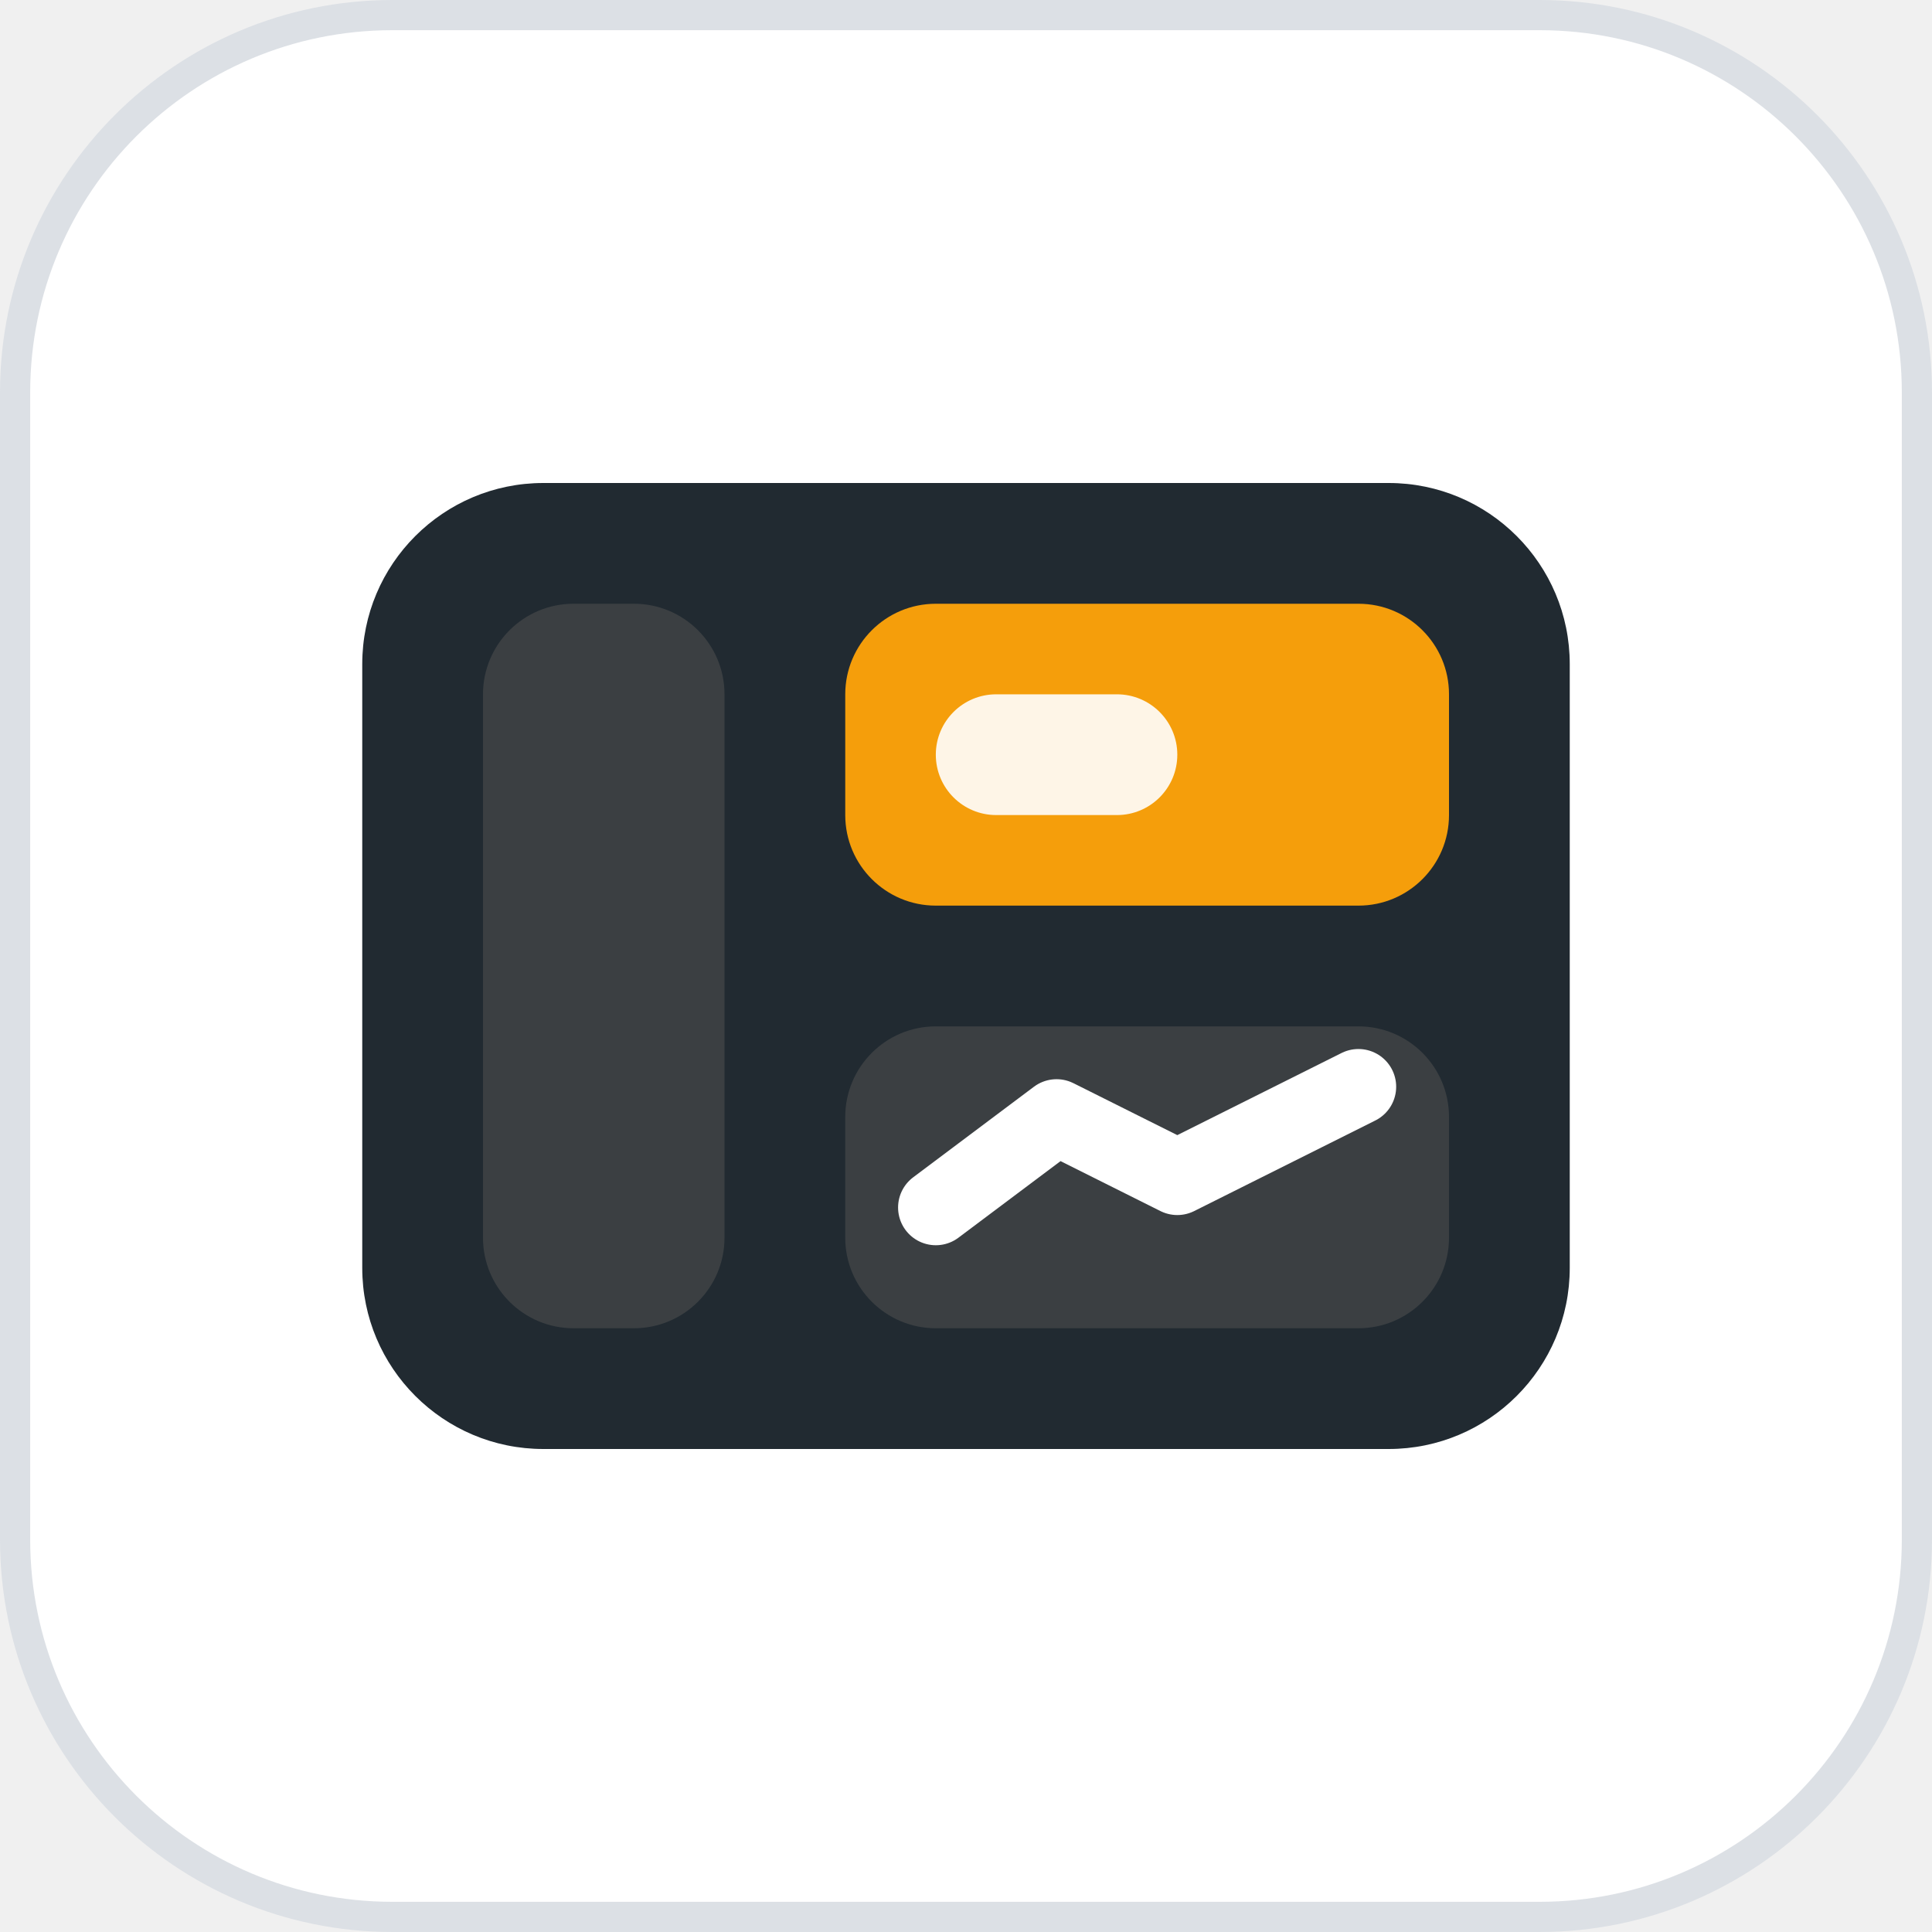
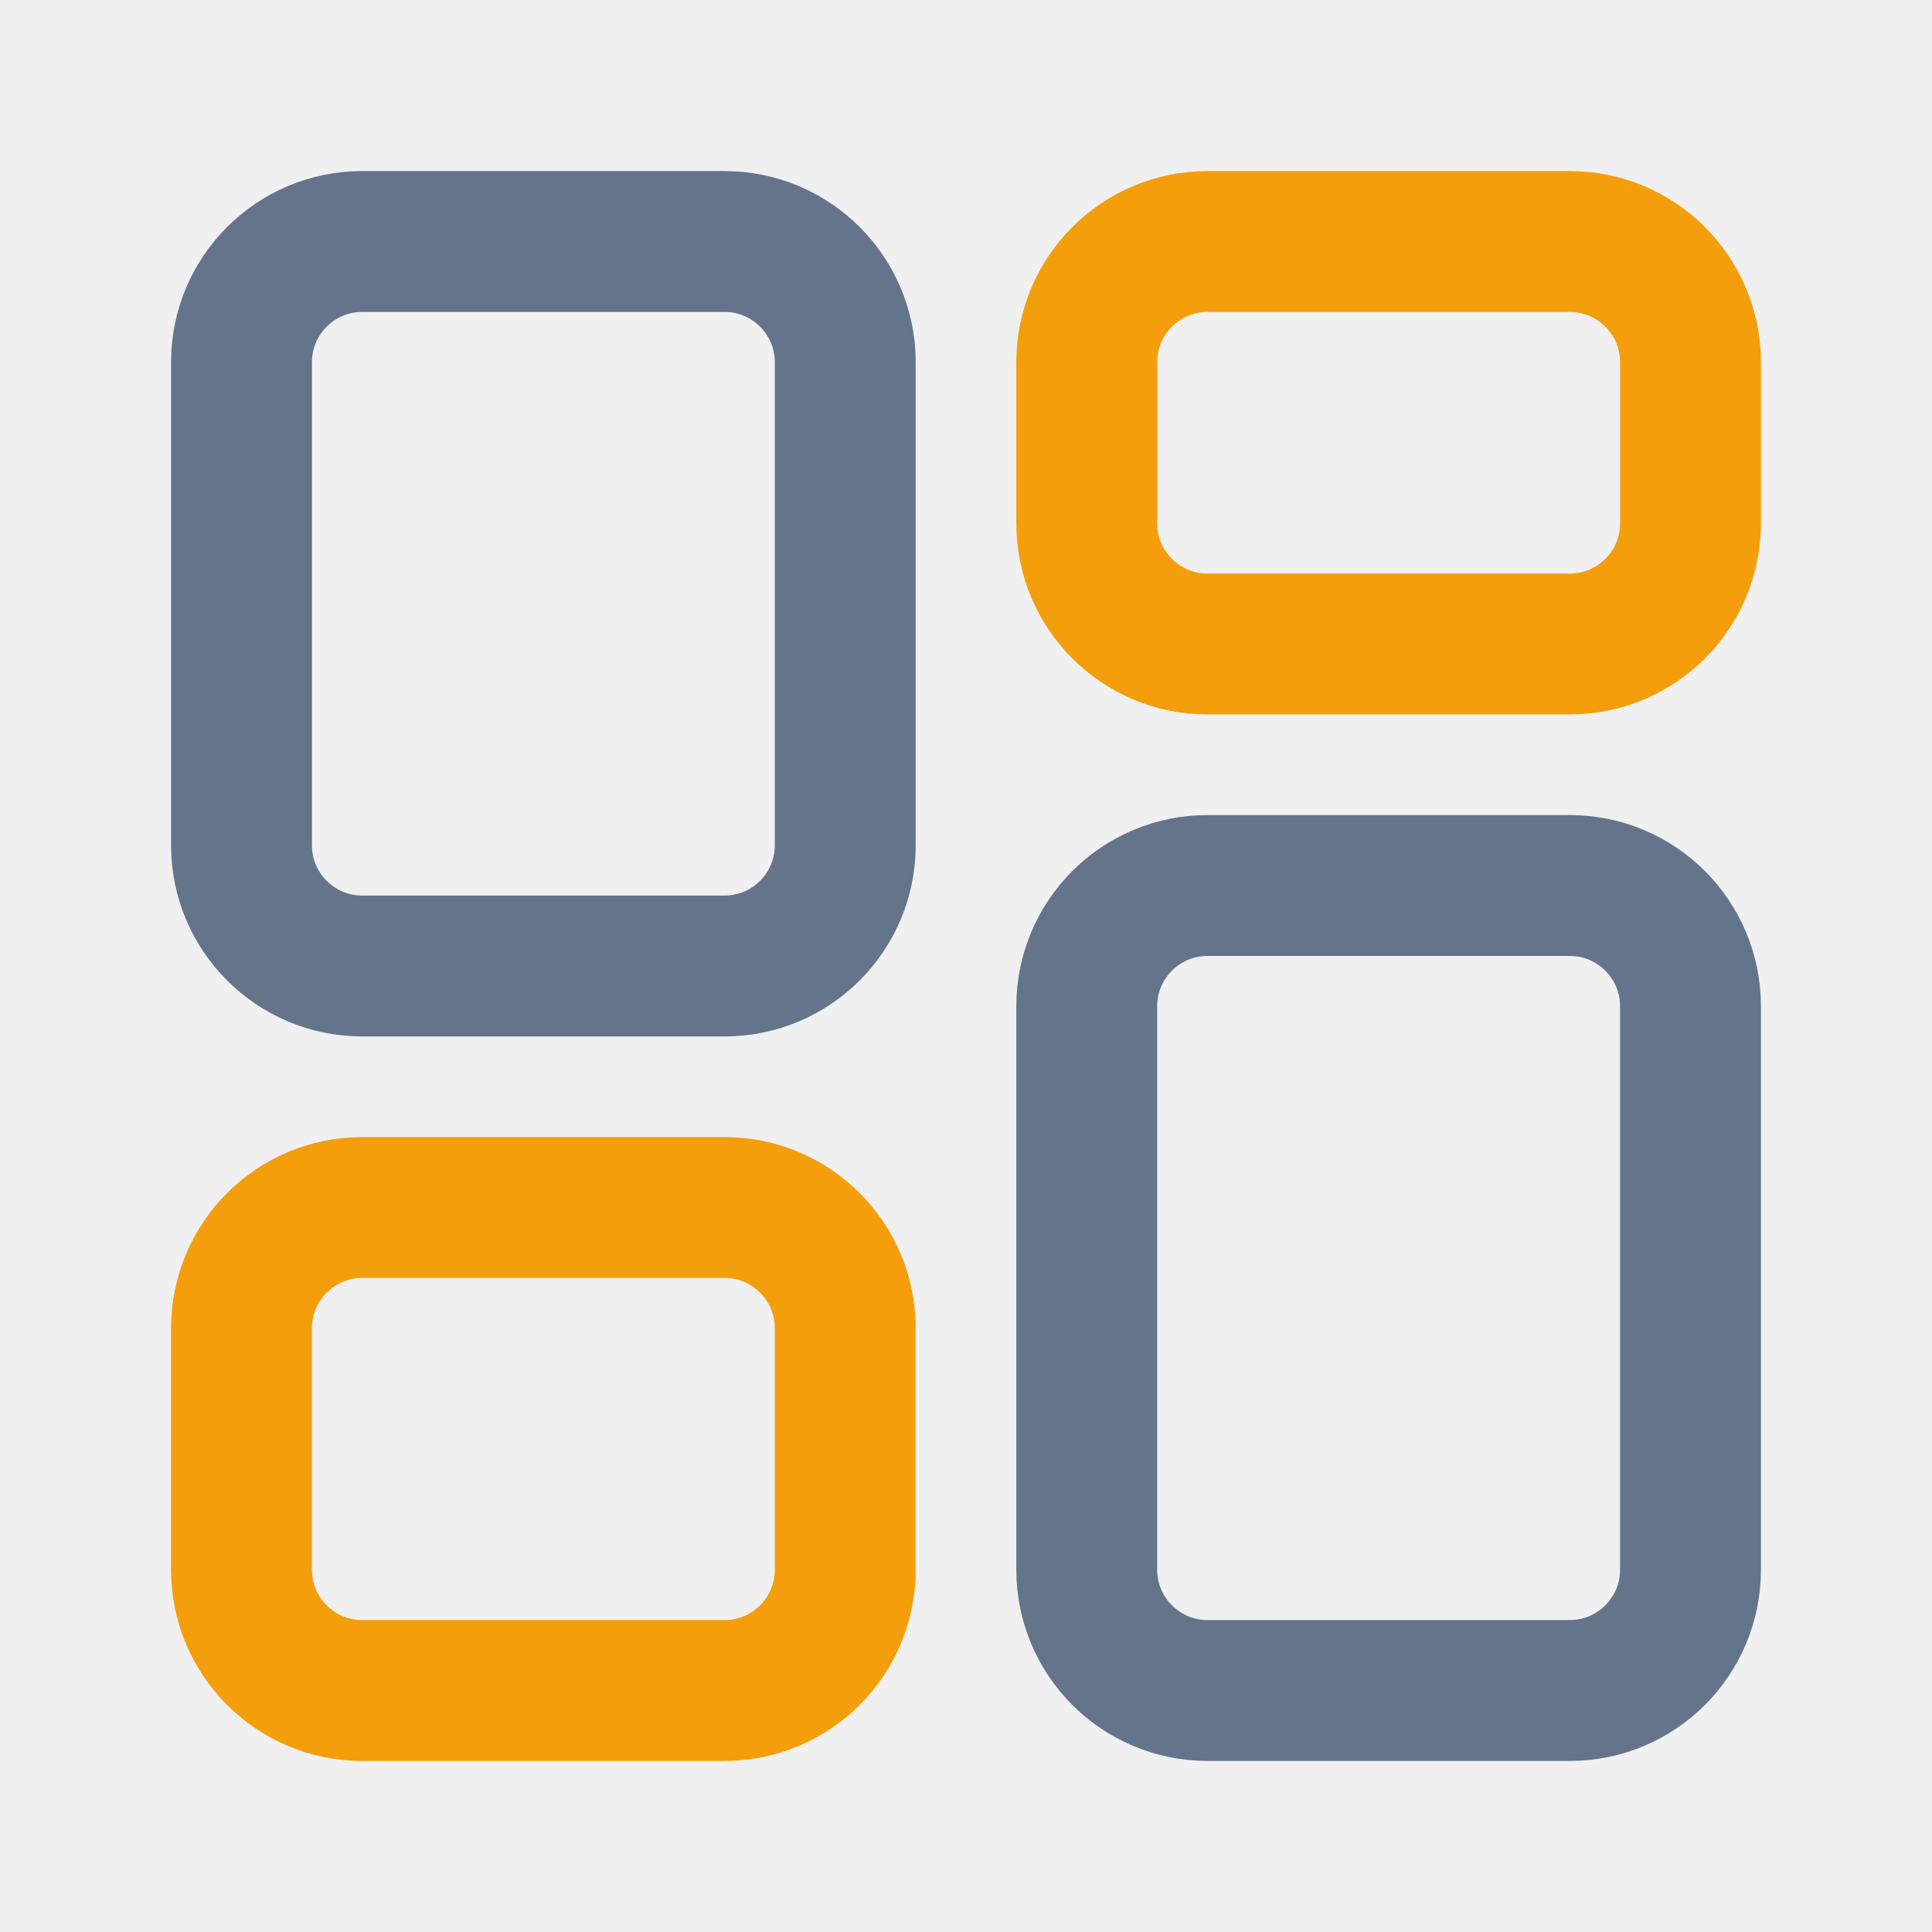
- <svg xmlns="http://www.w3.org/2000/svg" width="64" height="64" viewBox="0 0 64 64" fill="none">
-   <rect x="0.5" y="0.5" width="63" height="63" rx="12.5" fill="white" />
-   <rect x="0.5" y="0.5" width="63" height="63" rx="12.5" stroke="#DCE0E5" />
-   <rect x="12" y="16" width="40" height="32" rx="6" fill="#212A31" />
-   <rect x="16" y="20" width="8" height="24" rx="3" fill="#78716C" fill-opacity="0.3" />
-   <rect x="28" y="20" width="20" height="10" rx="3" fill="#F59E0B" />
-   <rect x="31" y="23" width="8" height="4" rx="2" fill="white" fill-opacity="0.9" />
-   <rect x="28" y="34" width="20" height="10" rx="3" fill="#78716C" fill-opacity="0.3" />
-   <path d="M31 40 L35 37 L39 39 L45 36" stroke="white" stroke-width="2.5" stroke-linecap="round" stroke-linejoin="round" />
+ <svg xmlns="http://www.w3.org/2000/svg" width="24" height="24" viewBox="0 0 24 24" fill="none" stroke="#64748B" stroke-width="1.75" stroke-linecap="round" stroke-linejoin="round">
+   <rect x="3" y="3" width="7.5" height="9" rx="1.5" />
+   <rect x="13.5" y="3" width="7.5" height="5" rx="1.5" stroke="#F59E0B" />
+   <rect x="13.5" y="11" width="7.5" height="10" rx="1.5" />
+   <rect x="3" y="15" width="7.5" height="6" rx="1.5" stroke="#F59E0B" />
</svg>
